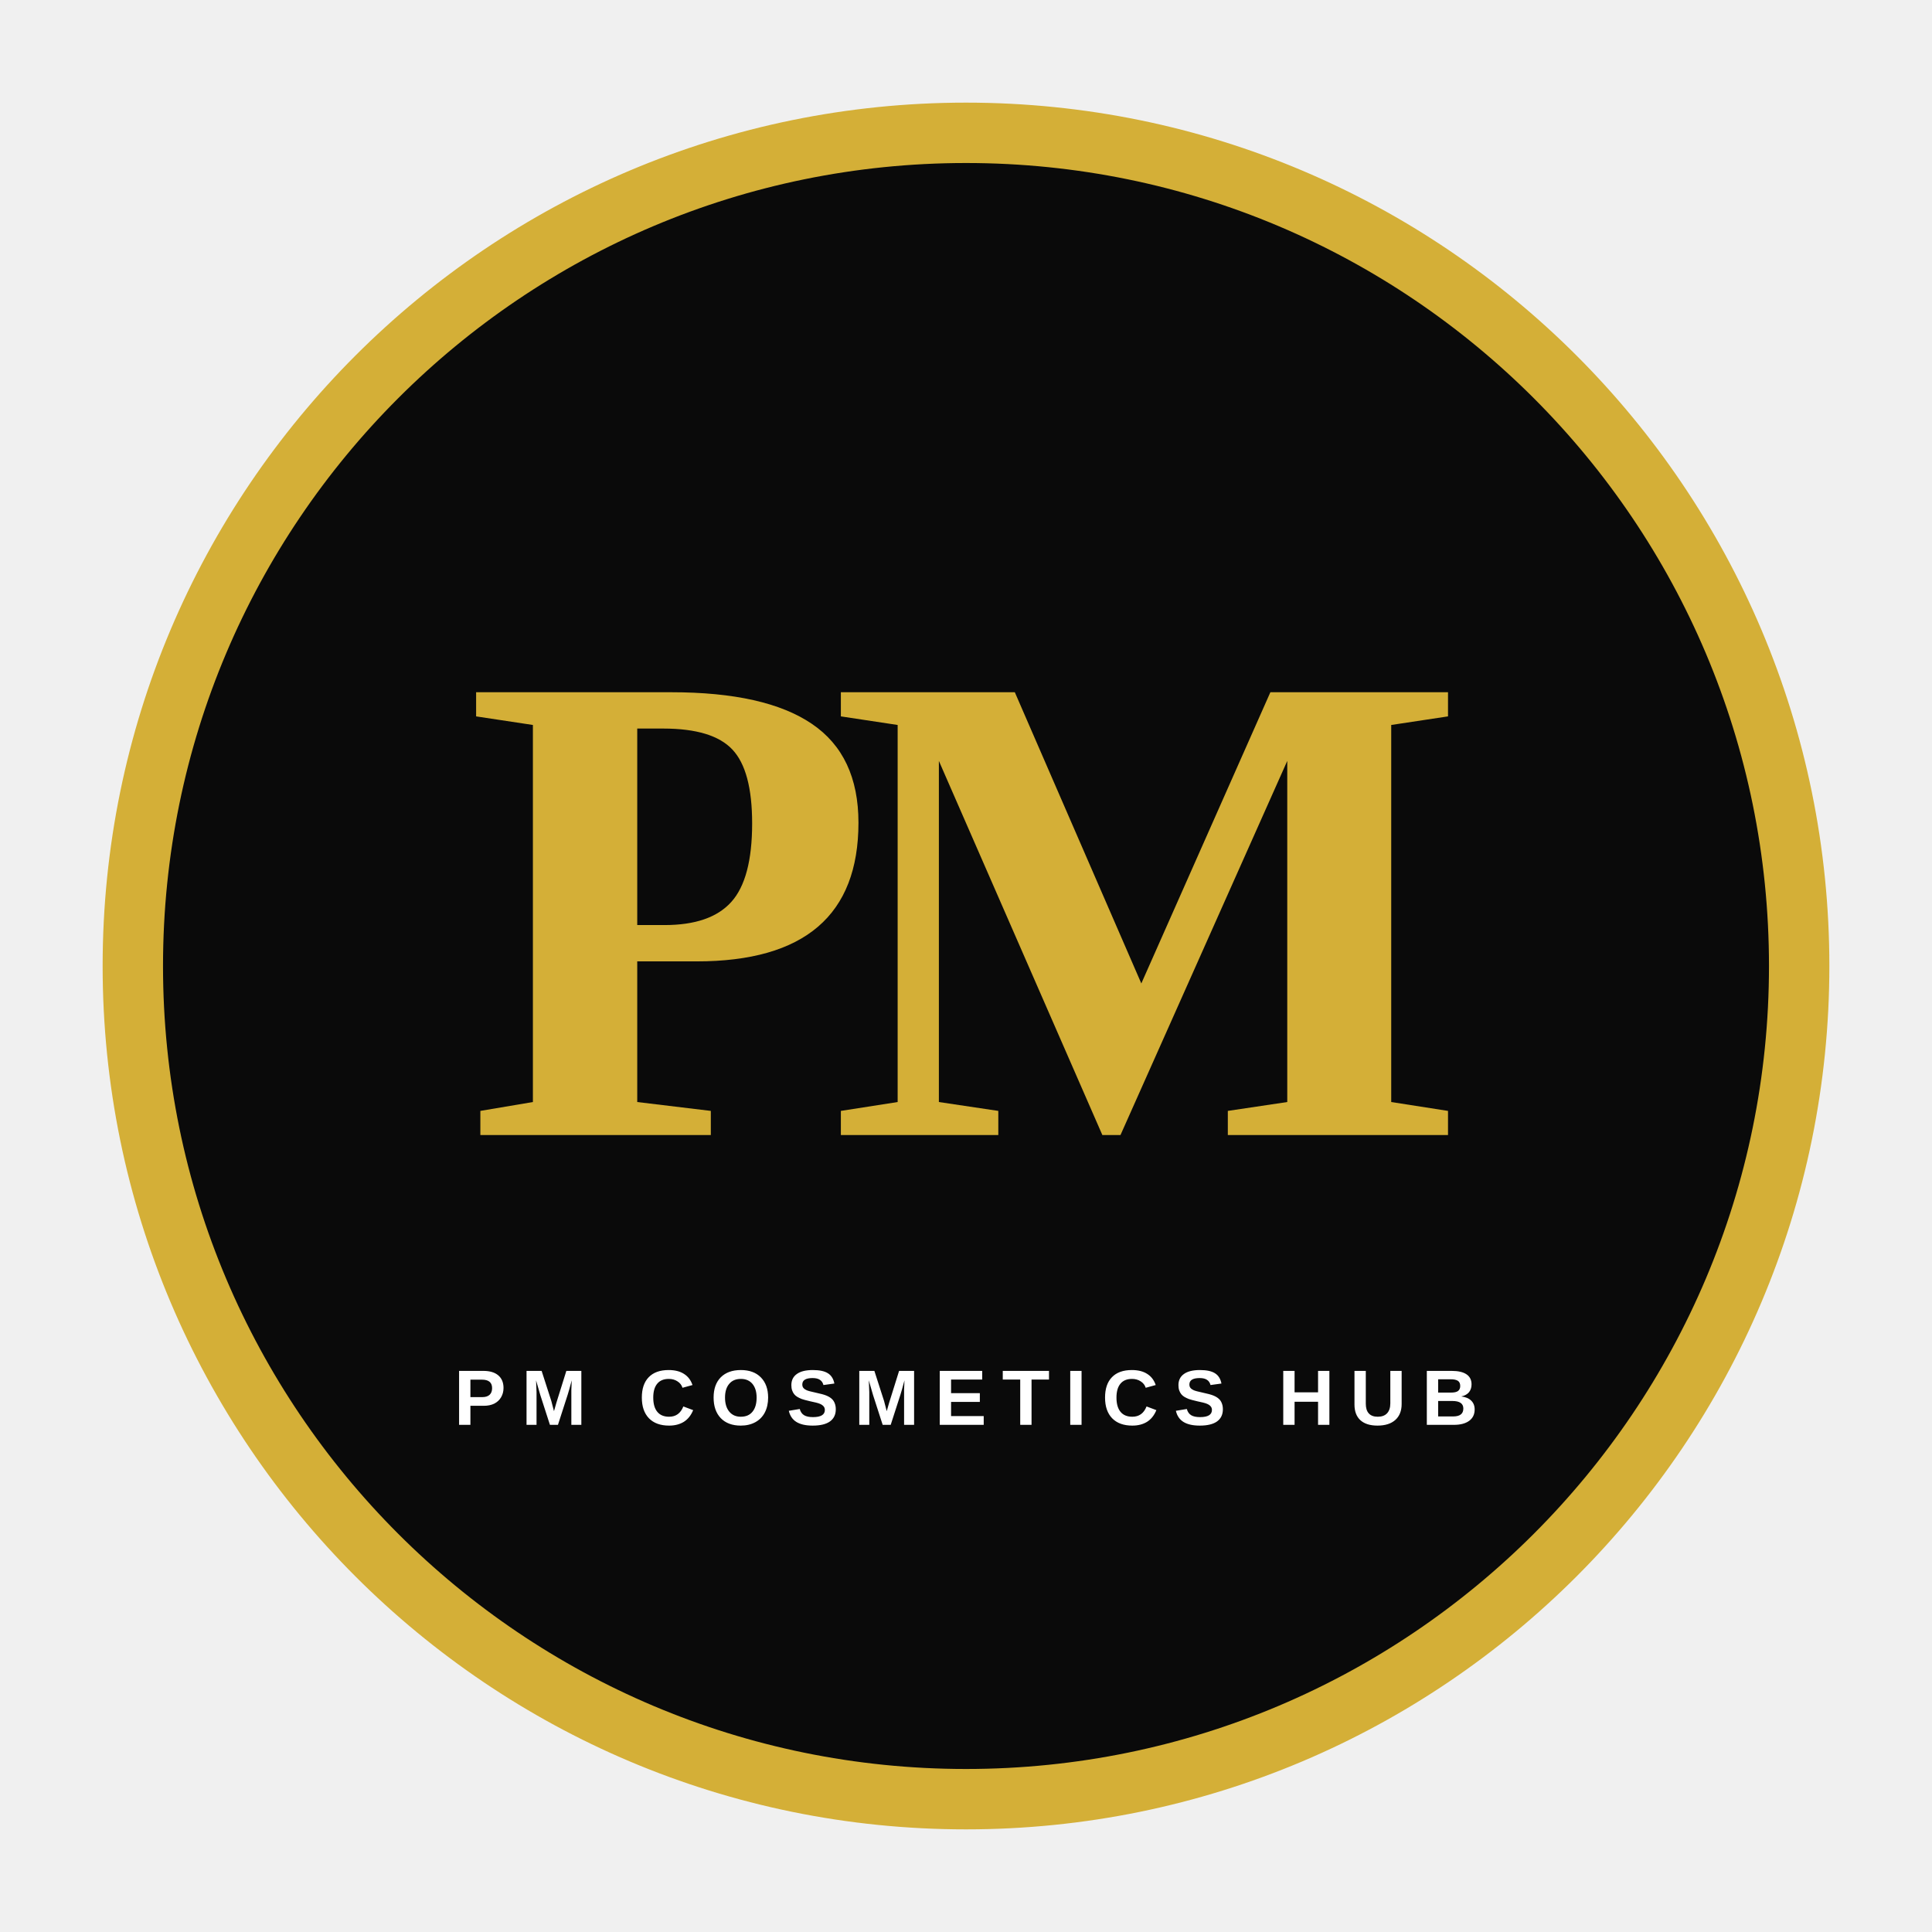
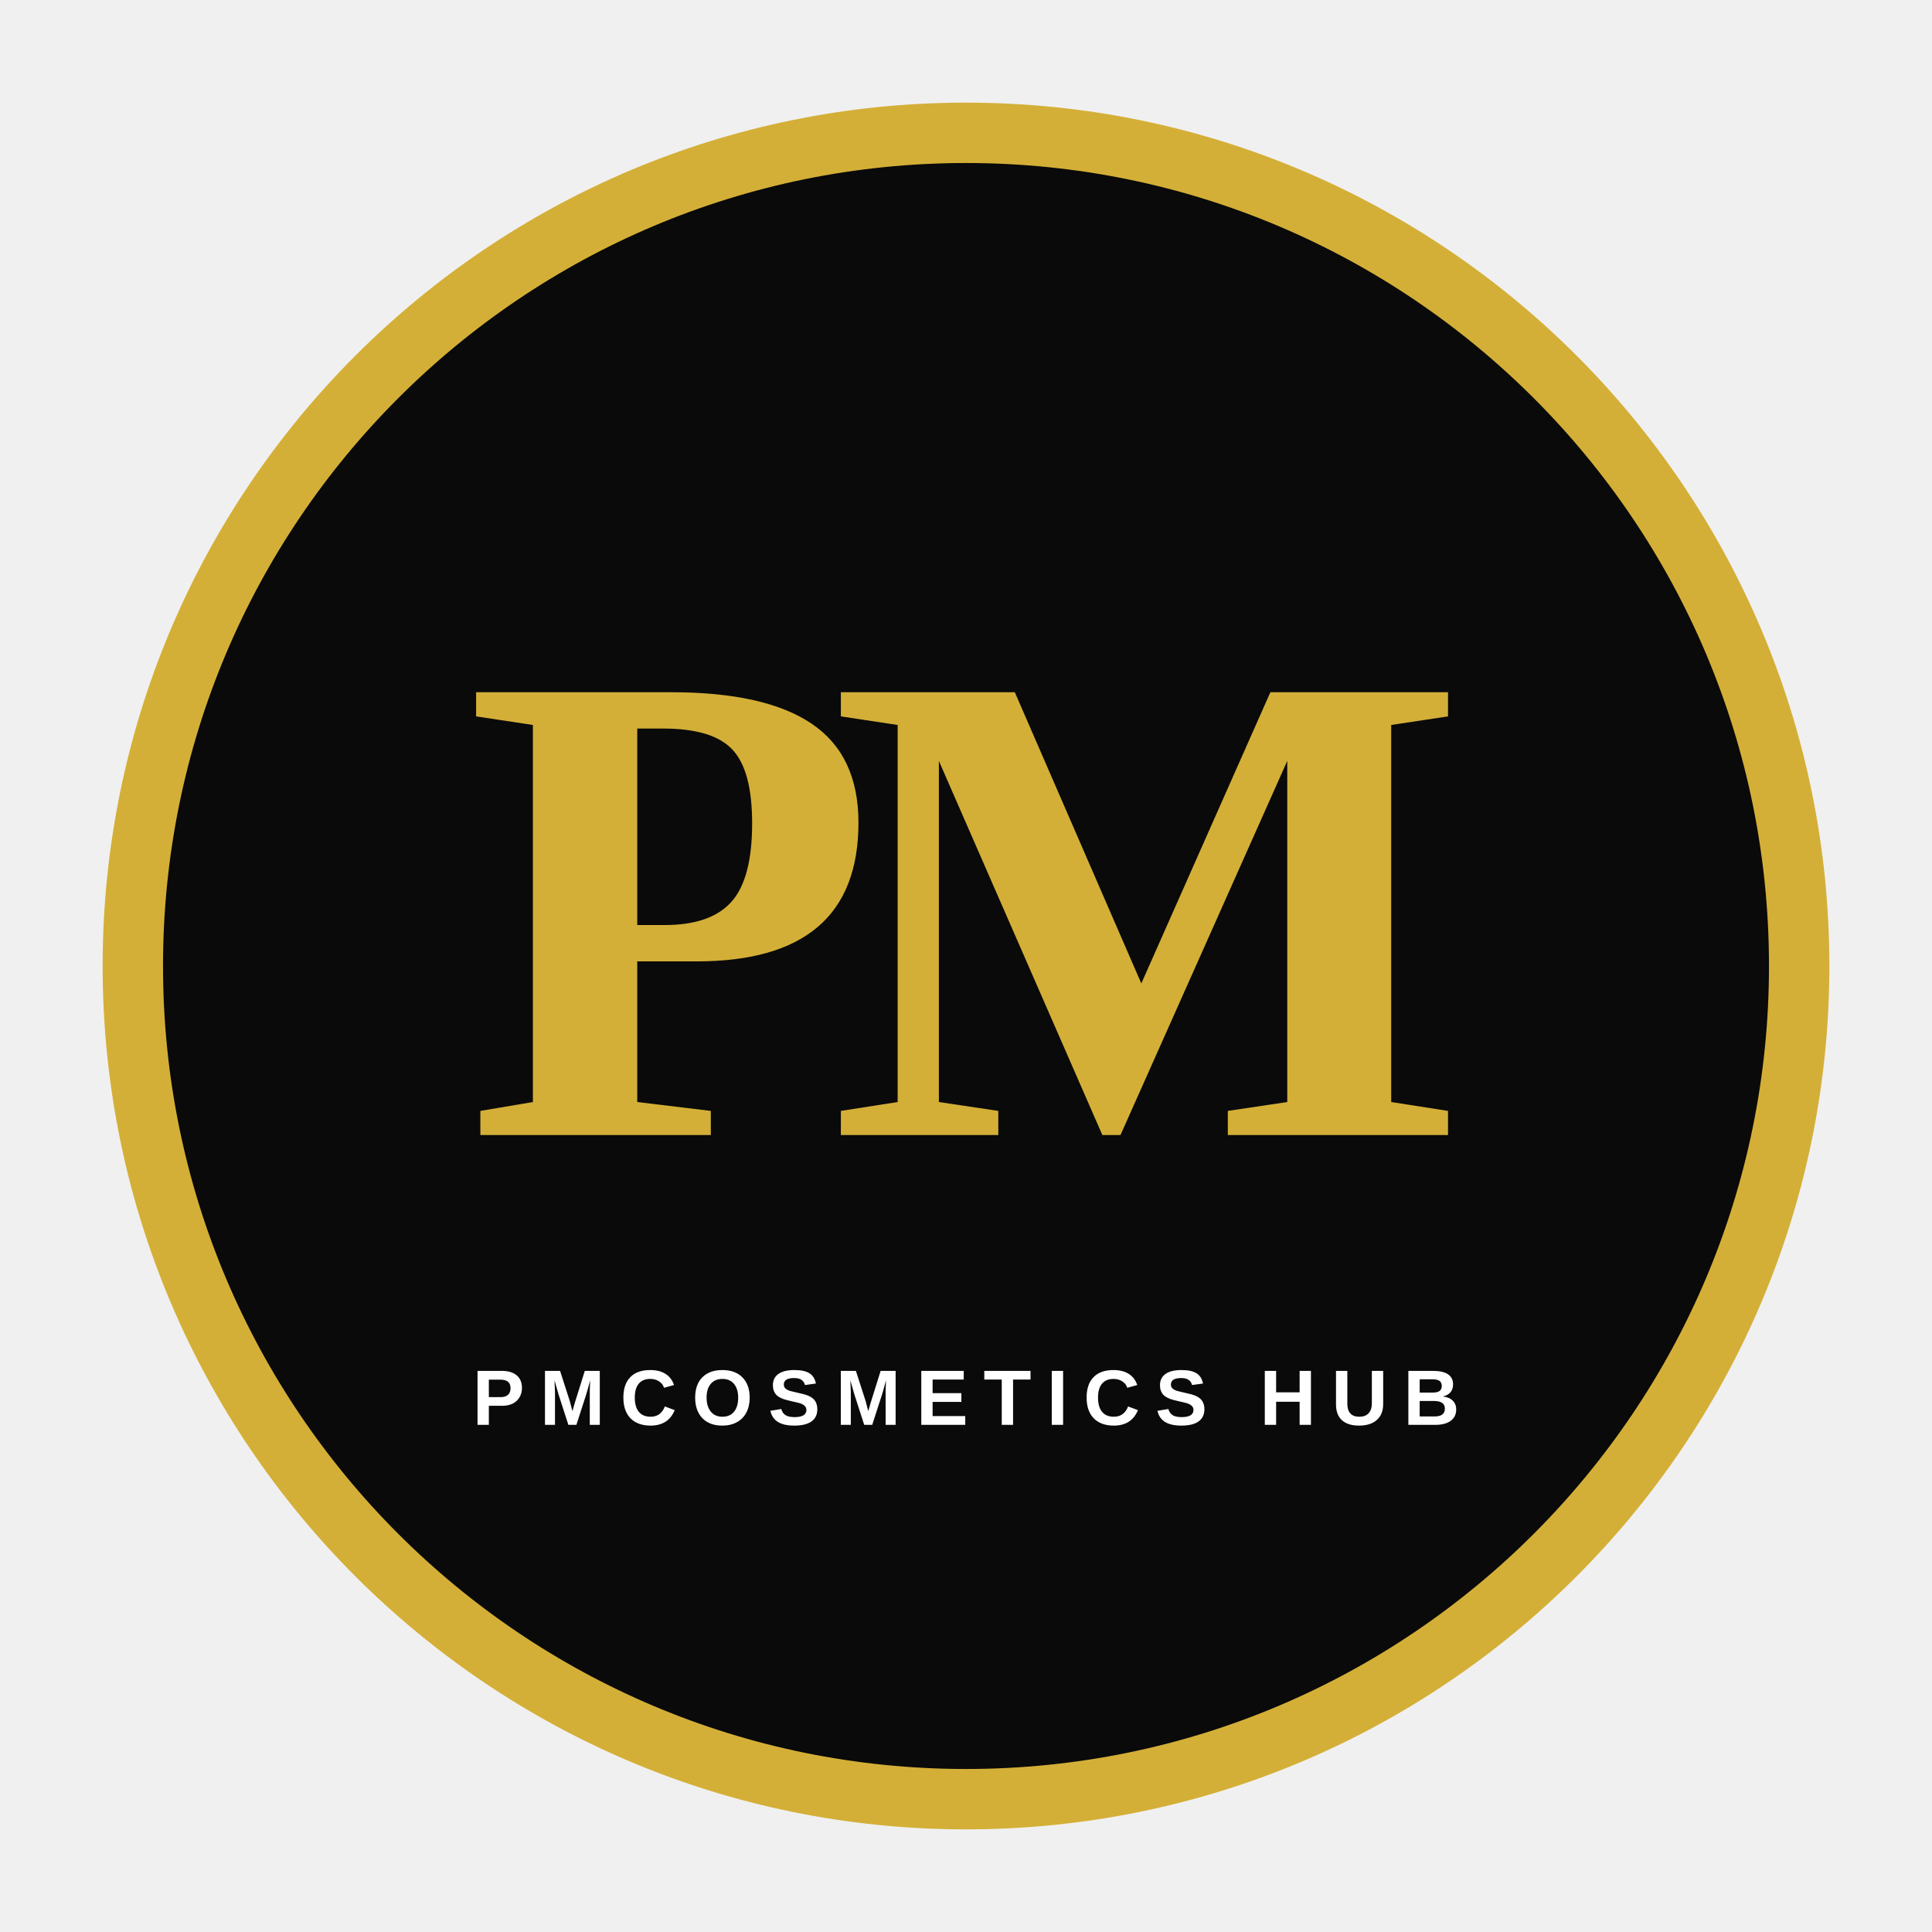
<svg xmlns="http://www.w3.org/2000/svg" viewBox="0 0 320 320" role="img" aria-labelledby="title desc">
  <circle cx="160" cy="160" r="138" fill="#0A0A0A" stroke="#D4AF37" stroke-width="10" />
  <text x="160" y="188" text-anchor="middle" font-family="Georgia,Times New Roman,serif" font-size="112" font-weight="700" fill="#D4AF37" letter-spacing="-8">PM</text>
-   <text x="160" y="236" text-anchor="middle" font-family="Arial,sans-serif" font-size="13" font-weight="700" fill="#FFFFFF" letter-spacing="2.5">PM COSMETICS HUB</text>
+   <text x="160" y="236" text-anchor="middle" font-family="Arial,sans-serif" font-size="13" font-weight="700" fill="#FFFFFF" letter-spacing="2.5">PMCOSMETICS HUB</text>
</svg>
